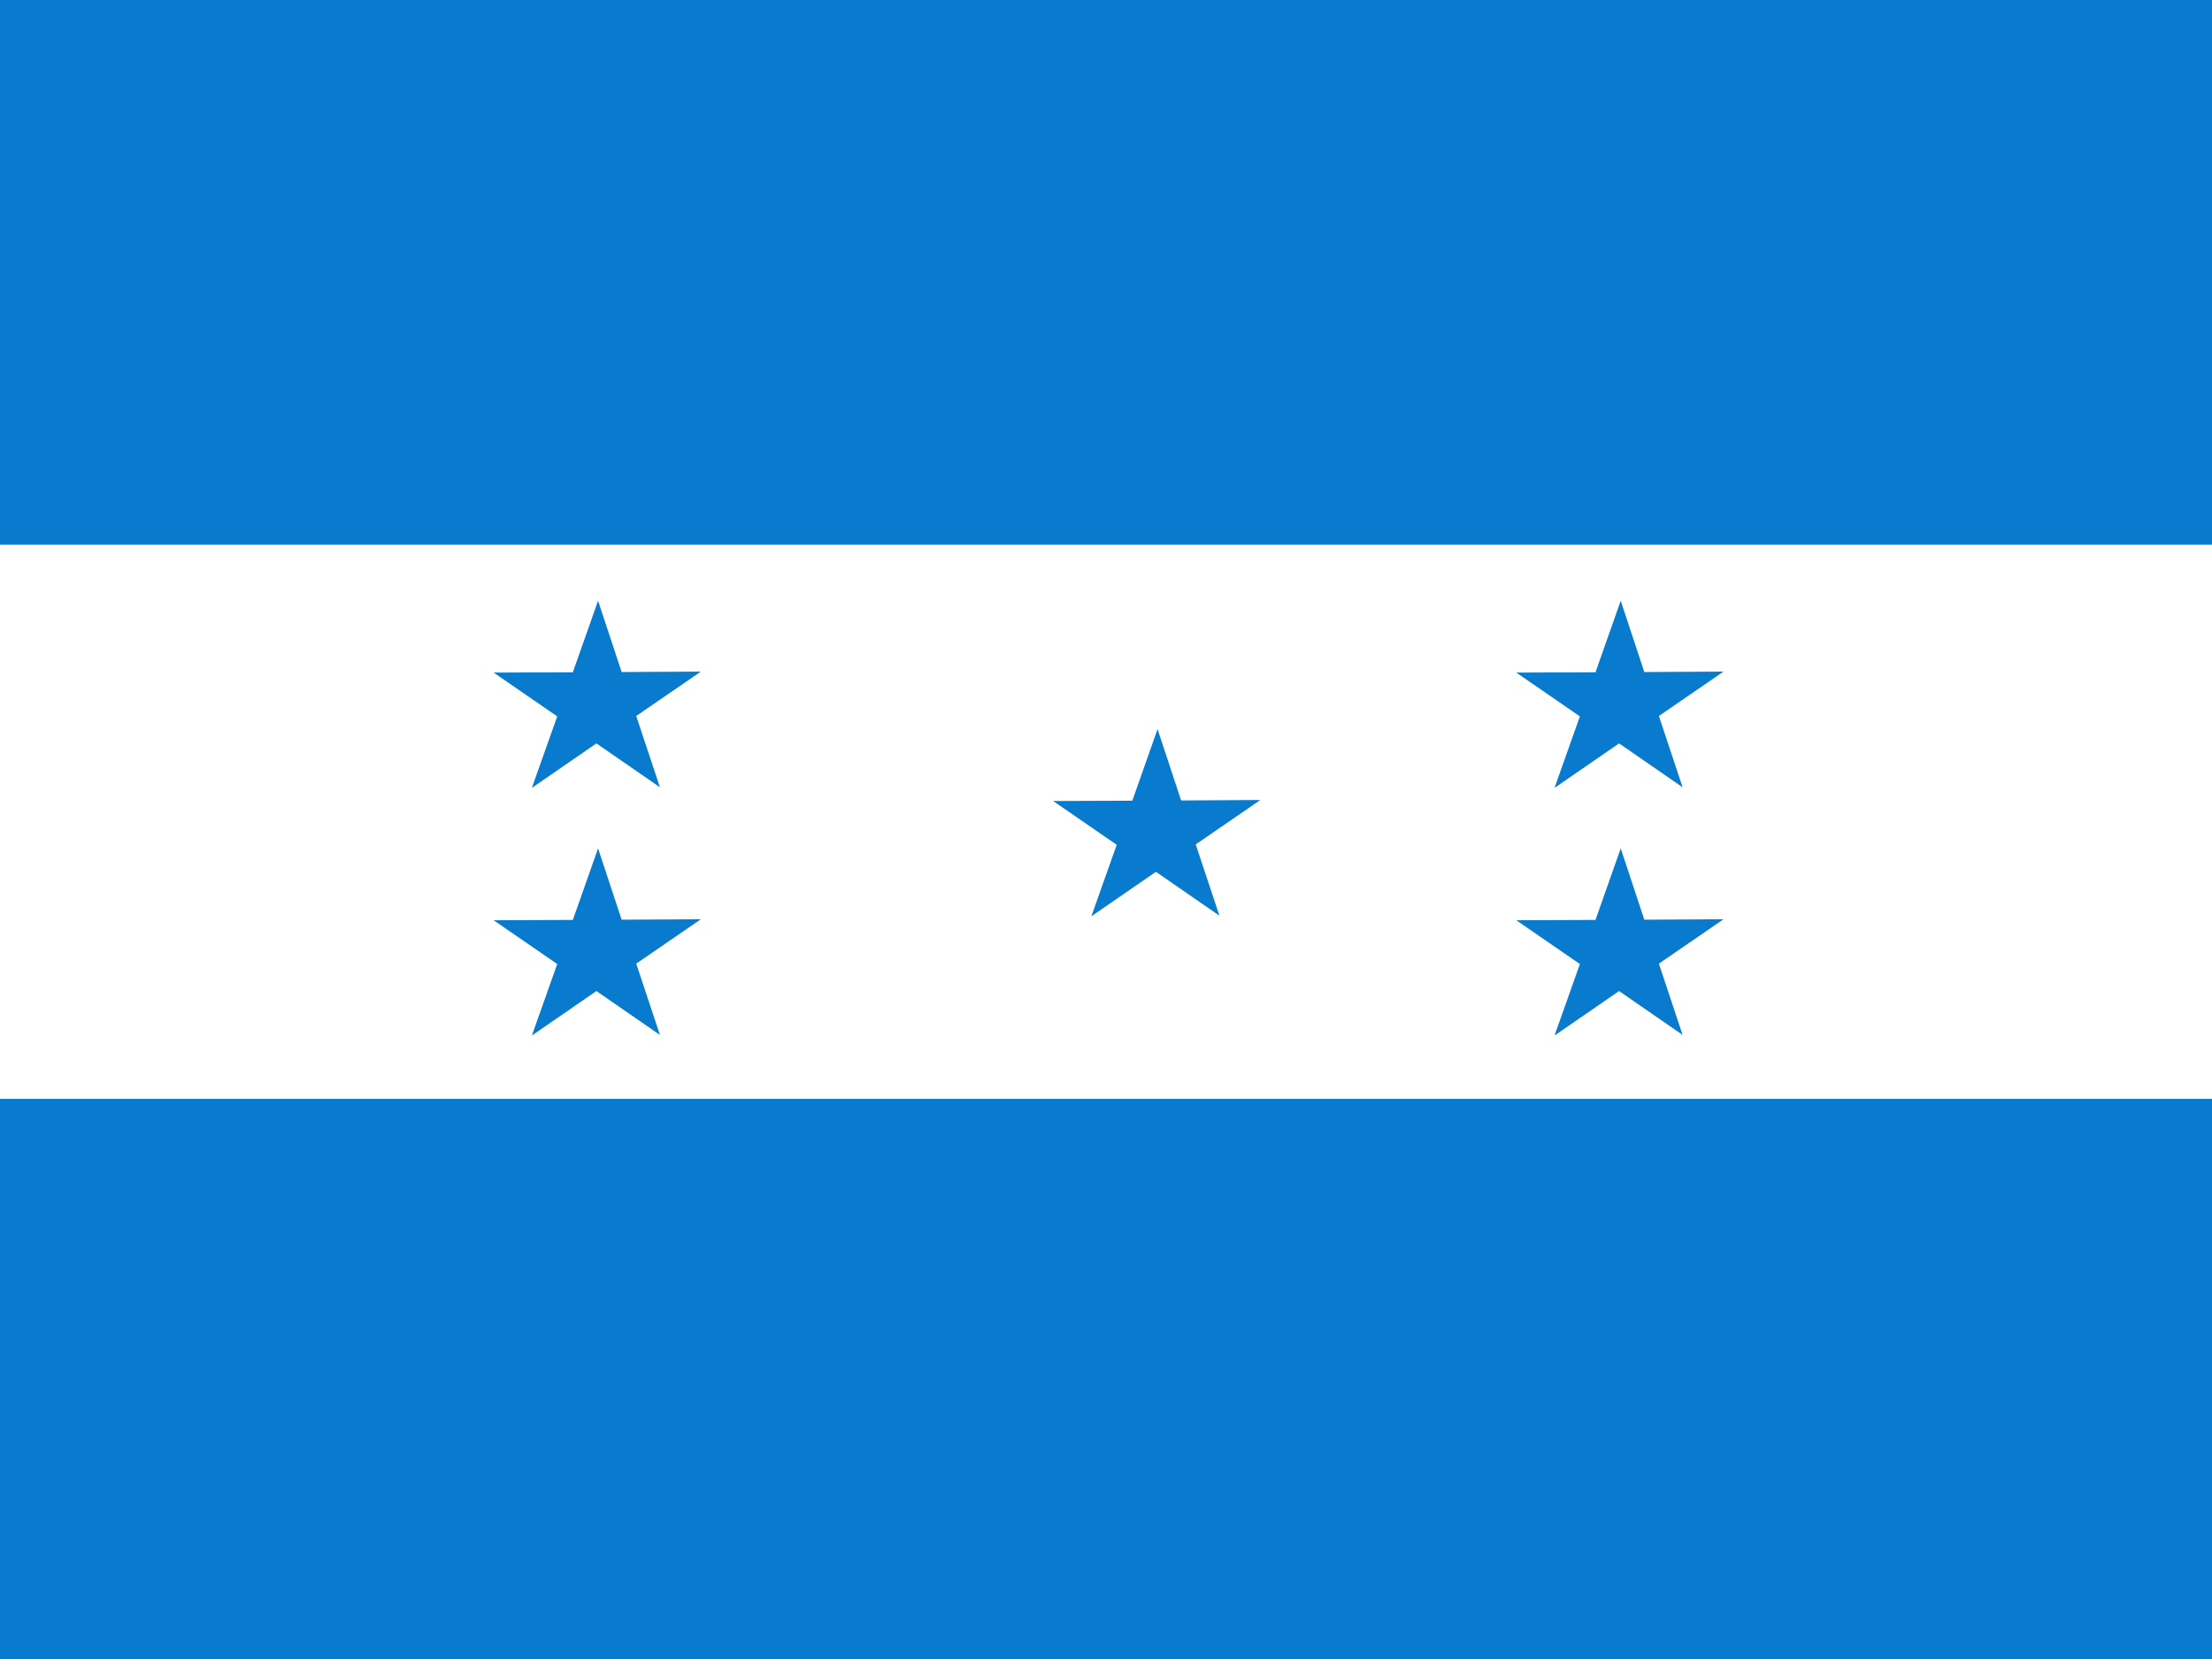
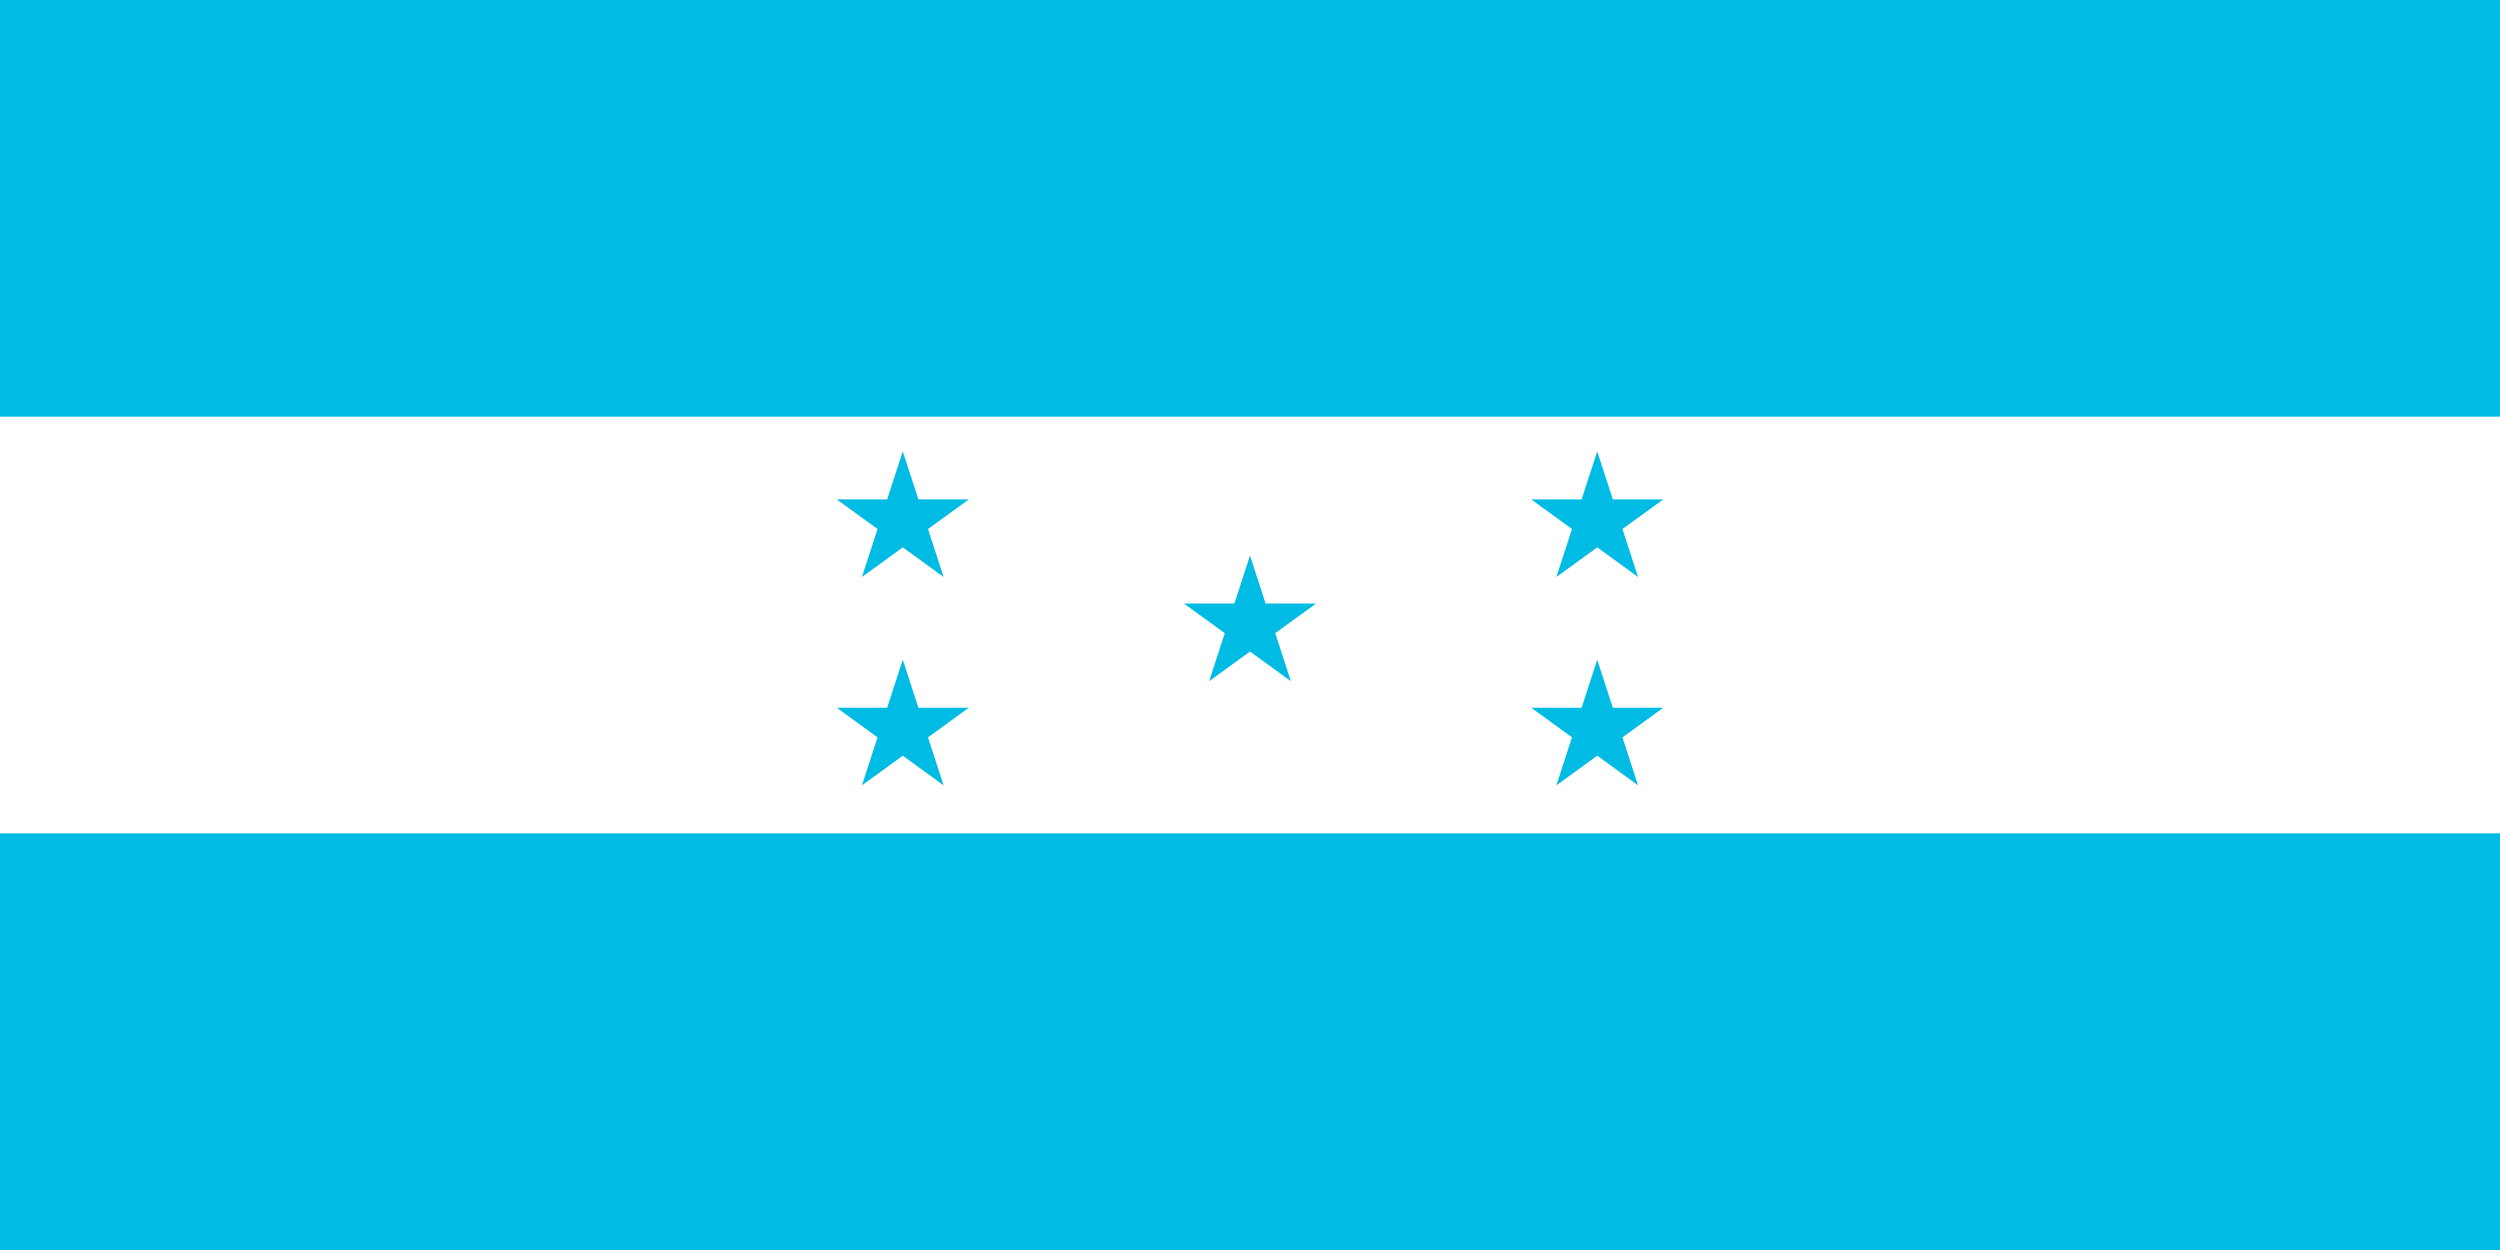
- <svg xmlns="http://www.w3.org/2000/svg" id="svg378" viewBox="0 0 512 512" height="480" width="640" version="1" y="0" x="0">
-   <defs id="defs380">
-     <clipPath id="clipPath4393" clipPathUnits="userSpaceOnUse">
-       <rect id="rect4395" fill-opacity="0.67" height="512" width="682.67" y="0" x="-85.333" />
-     </clipPath>
-   </defs>
-   <g id="flag" clip-path="url(#clipPath4393)" fill-rule="evenodd" stroke-width="1pt">
-     <rect id="rect649" height="216.28" width="993.54" y="139.08" x="-226.62" fill="#fff" />
-     <rect id="rect148" transform="scale(-1)" height="172.87" width="989.67" y="-512" x="-765.11" fill="#087bce" />
-     <rect id="rect585" transform="scale(-1)" height="168.1" width="994.15" y="-168.1" x="-767.53" fill="#087bce" />
-     <polygon id="polygon671" transform="matrix(.3451 -.0016795 -.0037575 .32718 88.666 141.87)" points="498.45 365.81 441.12 324.21 511.95 324.28 533.78 256.9 555.61 324.28 626.44 324.23 569.1 365.81 591.04 433.16 591.04 433.16 533.77 391.48 476.5 433.15" fill="#087bce" />
-     <polygon id="polygon637" transform="matrix(.3451 -.0016795 -.0037575 .32718 231.61 178.67)" points="498.45 365.81 441.12 324.21 511.95 324.28 533.78 256.9 555.61 324.28 626.44 324.23 569.1 365.81 591.04 433.16 591.04 433.16 533.77 391.48 476.5 433.15" fill="#087bce" />
-     <polygon id="polygon638" transform="matrix(.3451 -.0016795 -.0037575 .32718 231.61 102.24)" points="498.45 365.81 441.12 324.21 511.95 324.28 533.78 256.9 555.61 324.28 626.44 324.23 569.1 365.81 591.04 433.16 591.04 433.16 533.77 391.48 476.5 433.15" fill="#087bce" />
-     <polygon id="polygon639" transform="matrix(.3451 -.0016795 -.0037575 .32718 -84.003 178.67)" points="498.45 365.81 441.12 324.21 511.95 324.28 533.78 256.9 555.61 324.28 626.44 324.23 569.1 365.81 591.04 433.16 591.04 433.16 533.77 391.48 476.5 433.15" fill="#087bce" />
-     <polygon id="polygon640" transform="matrix(.3451 -.0016795 -.0037575 .32718 -84.003 102.24)" points="498.45 365.81 441.12 324.21 511.95 324.28 533.78 256.9 555.61 324.28 626.44 324.23 569.1 365.81 591.04 433.16 591.04 433.16 533.77 391.48 476.5 433.15" fill="#087bce" />
+ <svg xmlns="http://www.w3.org/2000/svg" xmlns:xlink="http://www.w3.org/1999/xlink" width="1200" height="600" viewBox="0 0 72 36" fill="#00BCE4">
+   <path fill="#fff" d="m0 0h72v36H0z" />
+   <path d="m0 0h72v12H0zm0 24h72v12H0z" />
+   <g id="g">
+     <path id="s" d="m26 13 1.176 3.618-3.078-2.236h3.804l-3.078 2.236z" />
+     <use xlink:href="#s" y="6" />
  </g>
+   <use xlink:href="#s" x="10" y="3" />
+   <use xlink:href="#g" x="20" />
</svg>
